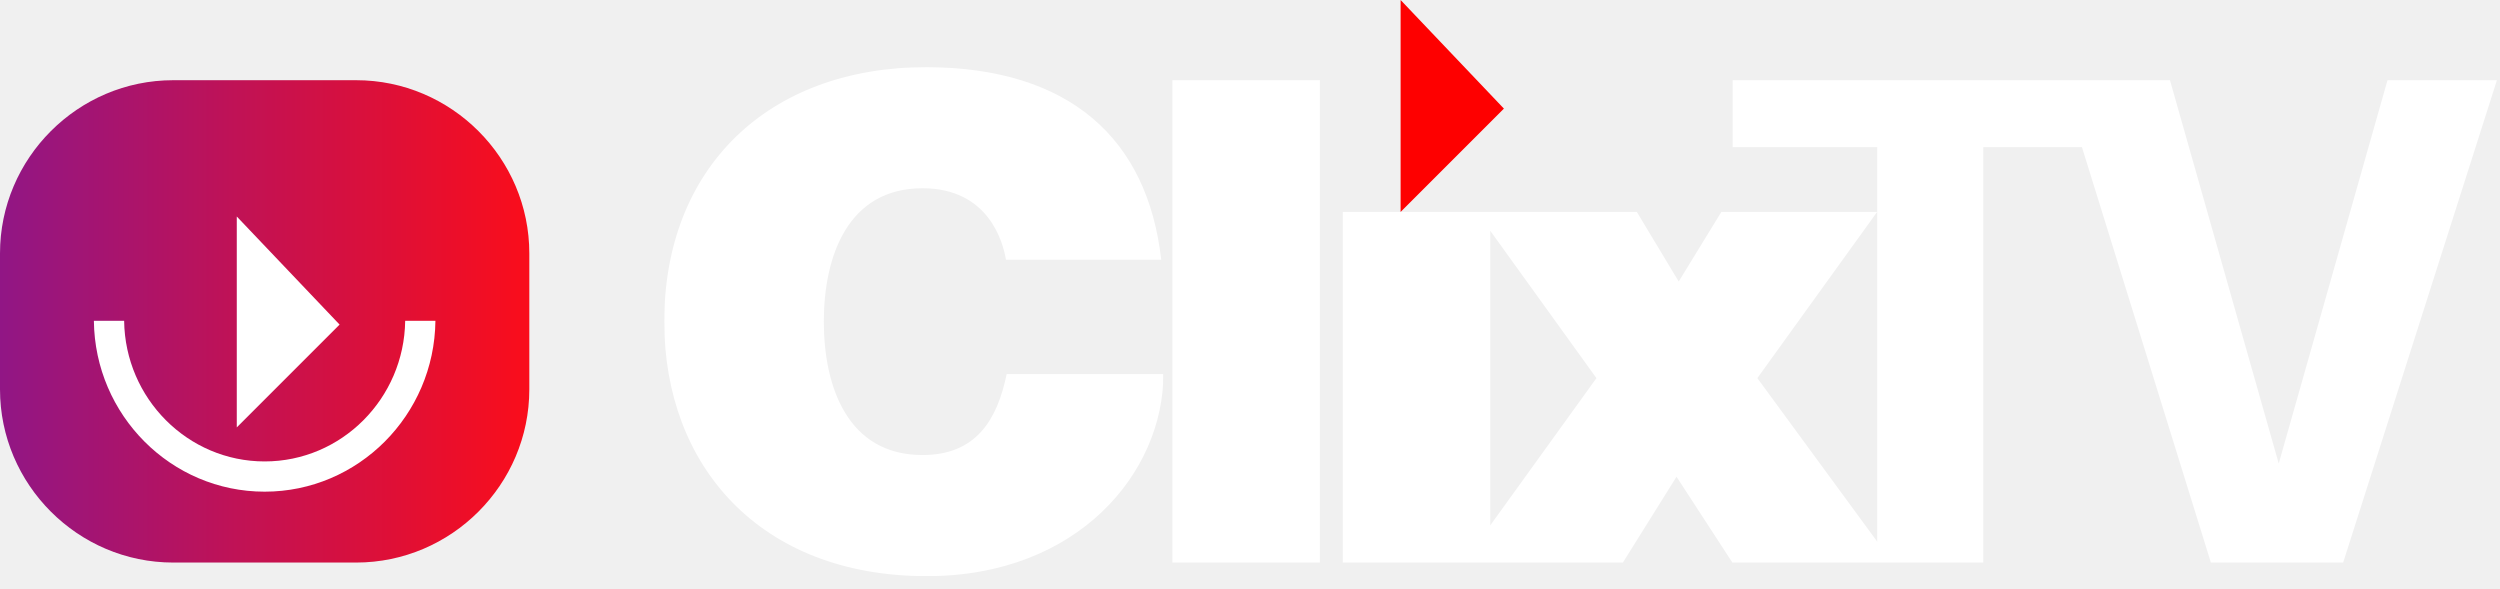
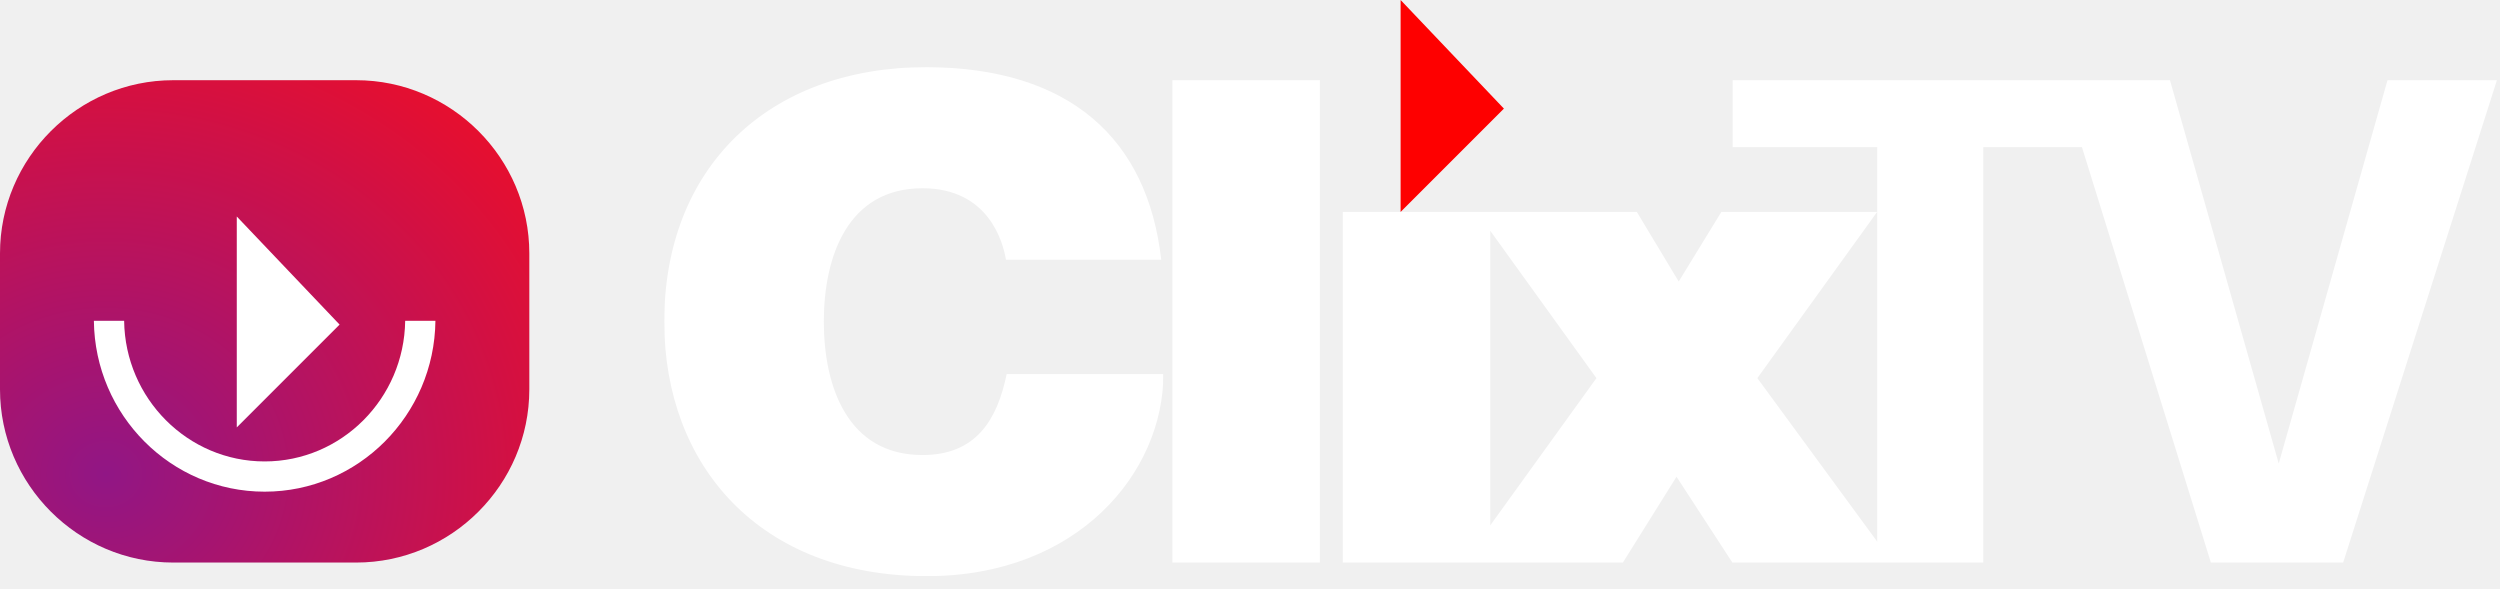
<svg xmlns="http://www.w3.org/2000/svg" xmlns:xlink="http://www.w3.org/1999/xlink" width="136" height="32" viewBox="0 0 136 32">
  <defs>
    <path id="a" d="M27.217 27.787H.063V.095h27.154z" />
    <path id="c" d="M0 31.343h135.833V0H0z" />
-     <linearGradient x1="100%" y1="50%" x2="0%" y2="50%" id="e">
-       <stop stop-color="#FA0D1B" offset="0%" />
-       <stop stop-color="#911685" offset="100%" />
-     </linearGradient>
+     <radialGradient cx="19.928%" cy="81.7%" fx="19.928%" fy="81.7%" r="124.02%" id="e">
+       <stop stop-color="#911685" offset="0%" />
+       <stop stop-color="#FA0D1B" offset="100%" />
+     </radialGradient>
  </defs>
  <g fill="none" fill-rule="evenodd">
    <g transform="translate(36.071 3.556)">
      <mask id="b" fill="#fff">
        <use xlink:href="#a" />
      </mask>
      <path d="M14.113 21.198c-4.065 0-5.368-3.703-5.368-7.257s1.303-7.256 5.368-7.256c3.592 0 4.381 2.925 4.539 3.887h8.447C26.349 3.946 22.086.132 14.349.095 5.668.095.064 5.611.064 13.941c0 7.812 5.17 13.846 14.287 13.846 8.25 0 12.867-5.665 12.867-10.995h-8.525c-.513 2.48-1.658 4.406-4.579 4.406" fill="#FFF" mask="url(#b)" />
    </g>
    <mask id="d" fill="#fff">
      <use xlink:href="#c" />
    </mask>
    <path fill="#FFF" mask="url(#d)" d="M63.78 30.603h8.022V4.363H63.78zm17.29-2.023V12.554l5.776 8.016-5.776 8.01zm48.81-24.218l-5.917 20.854-5.917-20.854h-23.79v3.643h7.865v21.46L95.6 20.57l6.515-9.04H93.64l-2.318 3.784-2.278-3.785H73.048v19.074h15.237l2.918-4.668 3.038 4.668h13.65V8.005h5.367l7.014 22.598h7.196l8.365-26.241h-5.954z" />
    <path d="M19.372 4.363H9.423C4.24 4.363 0 8.603 0 13.786v7.393c0 5.183 4.24 9.424 9.423 9.424h9.949c5.182 0 9.423-4.24 9.423-9.424v-7.393c0-5.183-4.24-9.423-9.423-9.423" fill="url(#e)" mask="url(#d)" />
    <path fill="#FFF" mask="url(#d)" d="M12.881 11.778l5.593 5.88-5.593 5.593z" />
    <path d="M14.397 26.747c-5.09 0-9.235-4.16-9.29-9.294h1.646c.054 4.227 3.462 7.649 7.644 7.649 4.183 0 7.59-3.422 7.645-7.65h1.645c-.055 5.135-4.2 9.295-9.29 9.295" fill="#FFF" mask="url(#d)" />
    <path fill="#FE0000" mask="url(#d)" d="M76.193 0v11.529l5.62-5.62z" />
  </g>
</svg>
